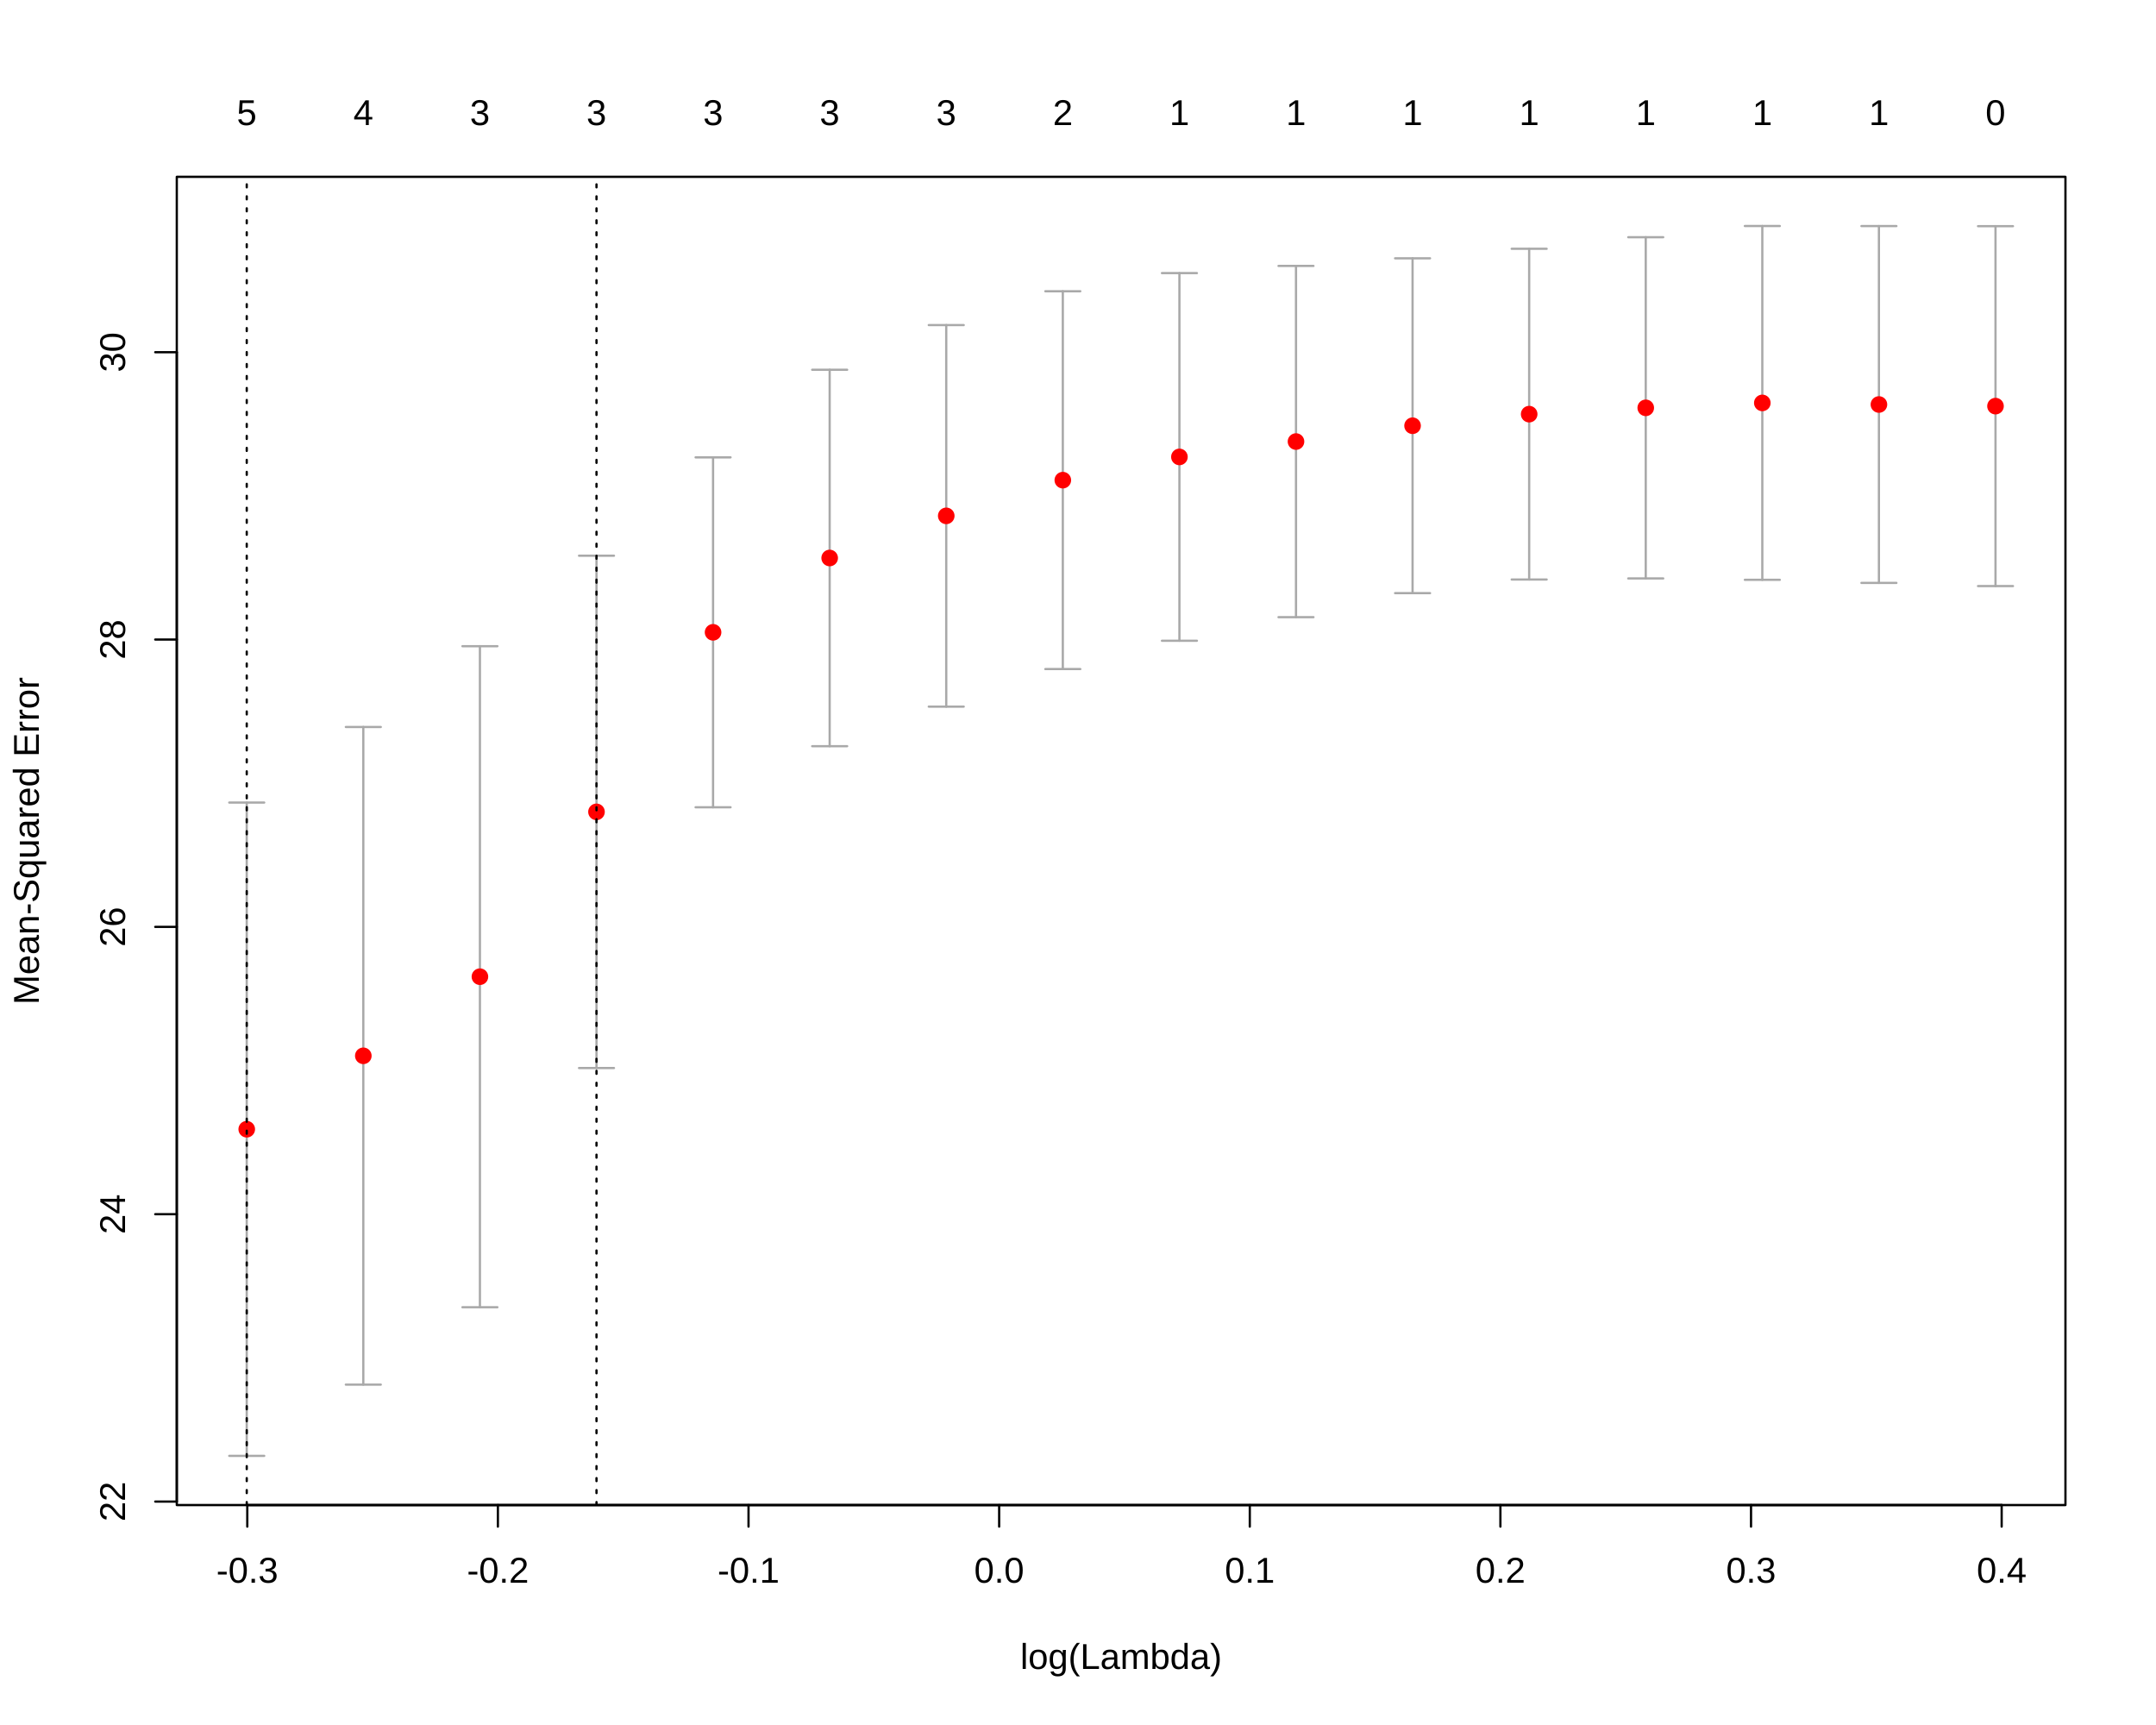
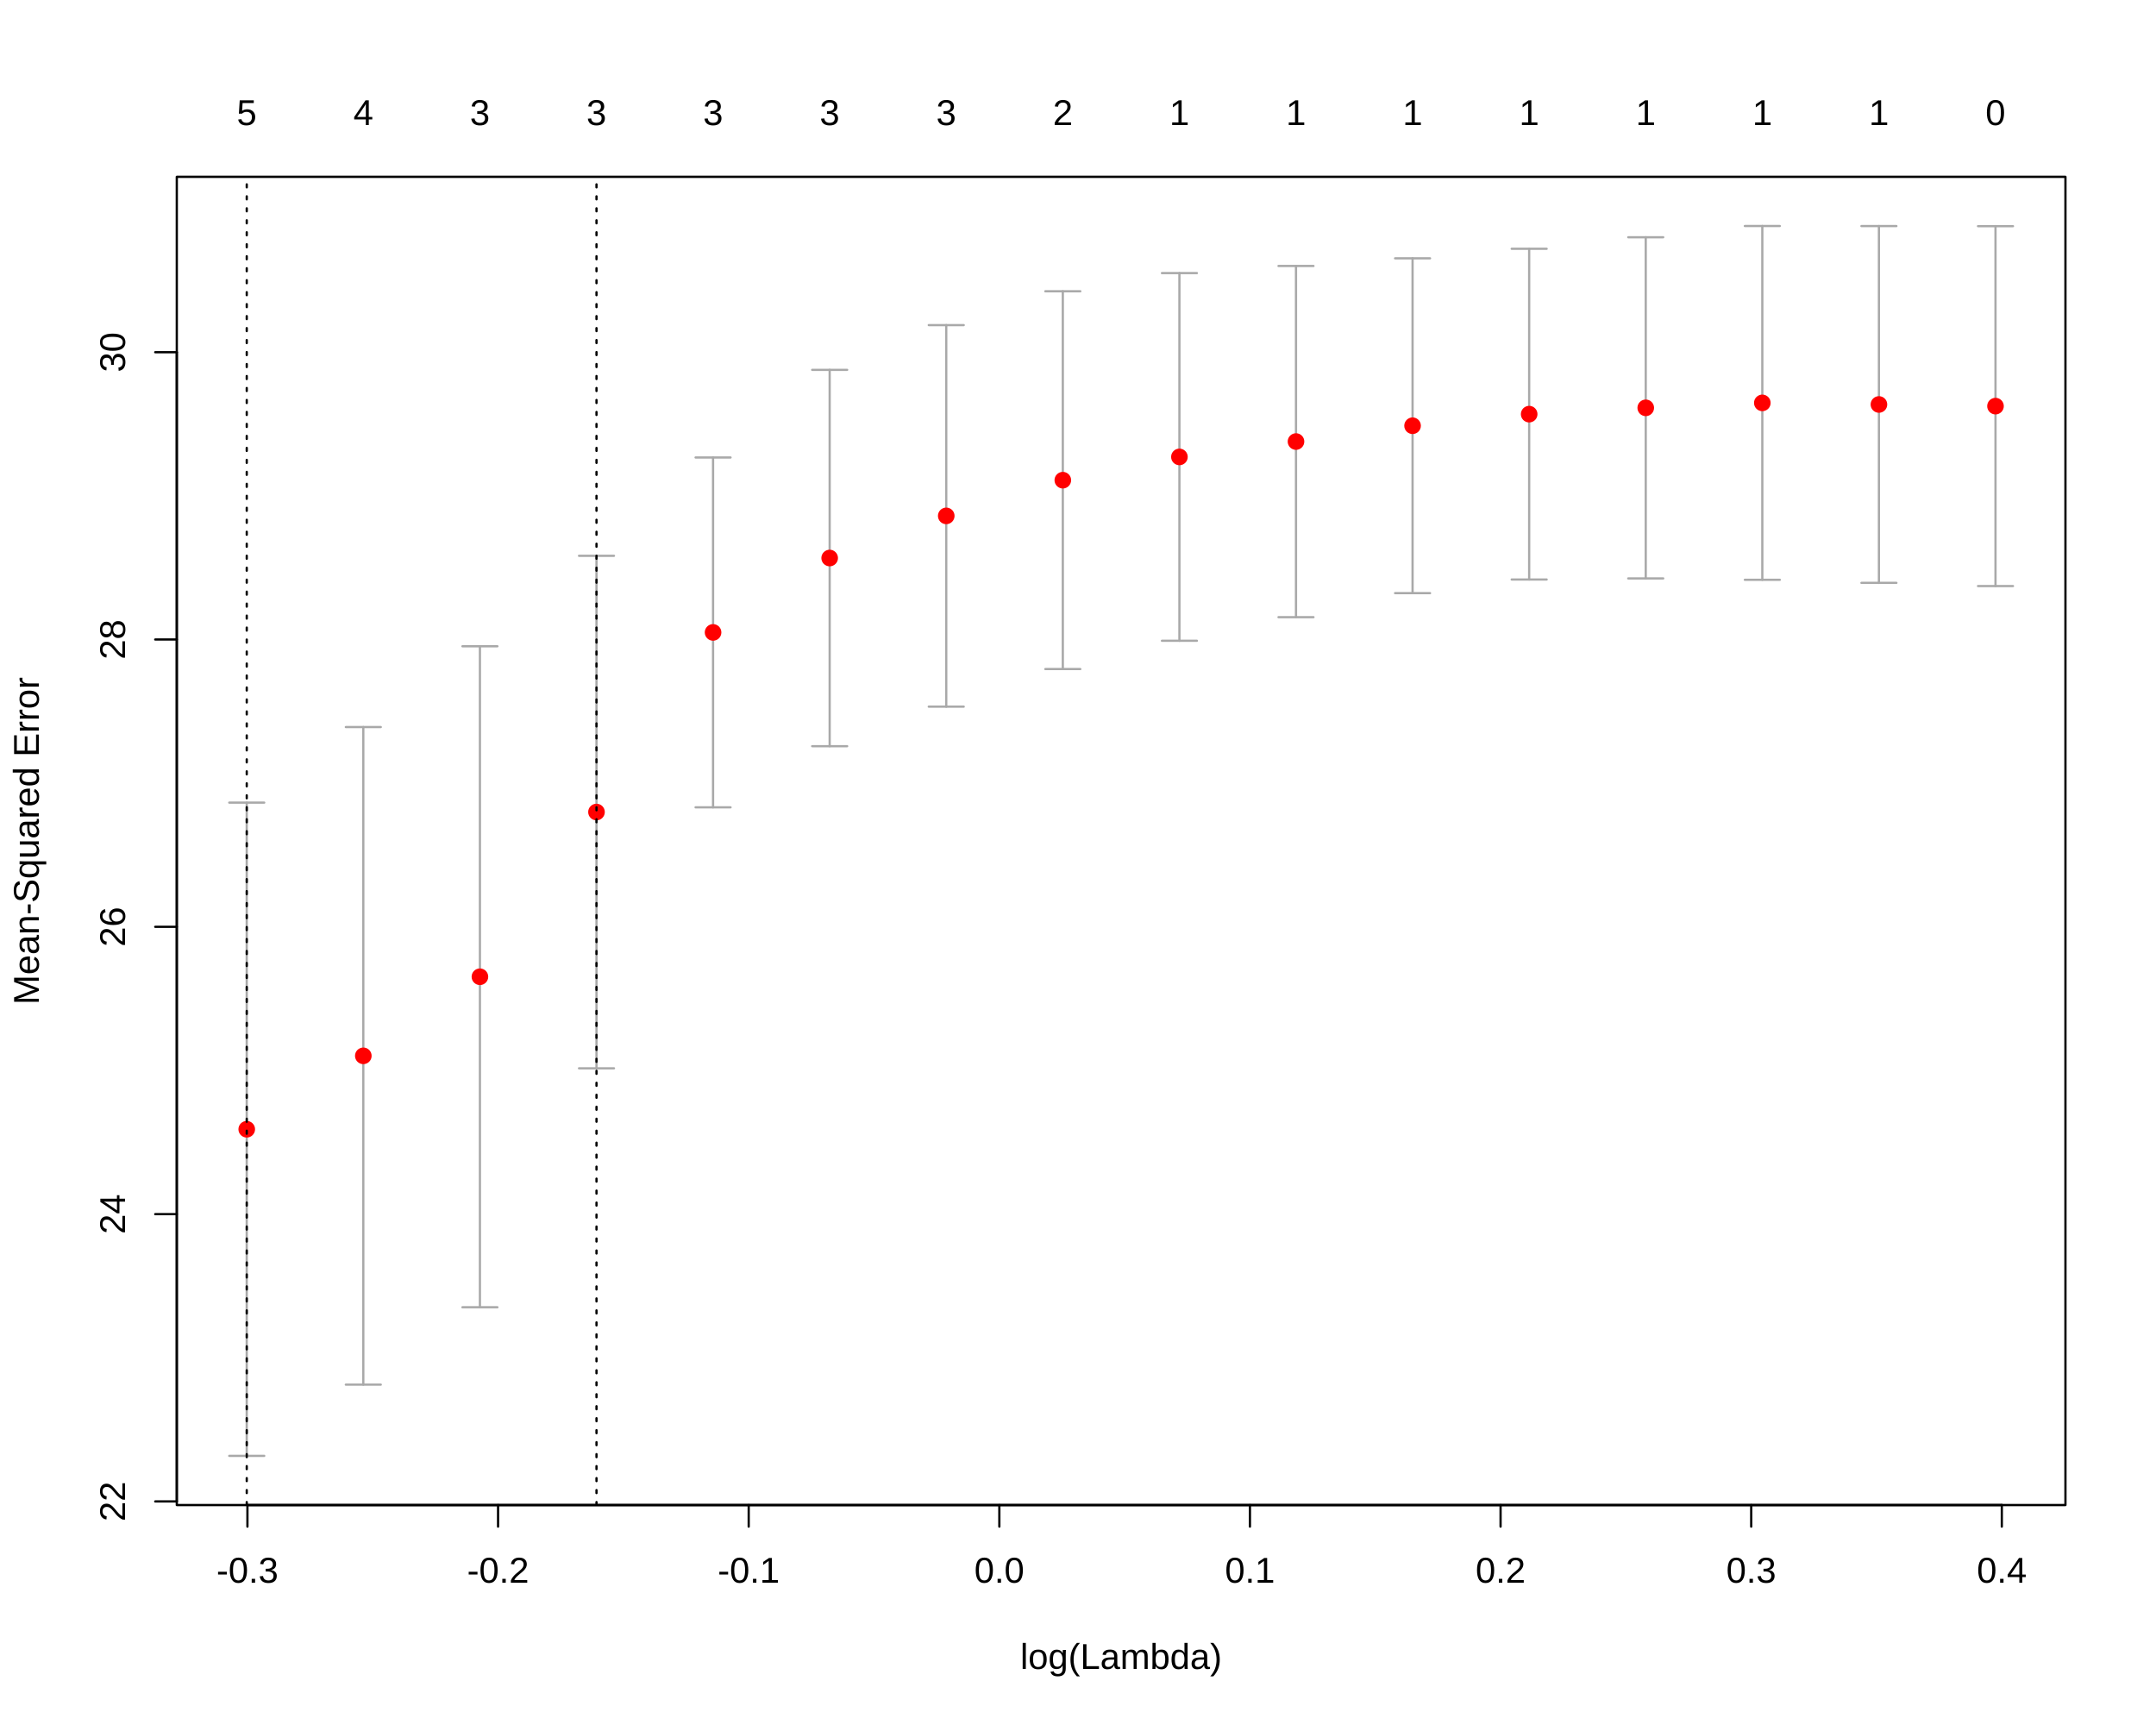
<svg xmlns="http://www.w3.org/2000/svg" viewBox="0 0 720.00 576.00">
  <defs>
    <style type="text/css">
    line, polyline, path, rect, circle {
      fill: none;
      stroke: #000000;
      stroke-linecap: round;
      stroke-linejoin: round;
      stroke-miterlimit: 10.00;
    }
  </style>
  </defs>
  <rect width="100%" height="100%" style="stroke: none; fill: #FFFFFF;" />
-   <line x1="82.58" y1="502.56" x2="668.46" y2="502.56" style="stroke-width: 0.75;" />
-   <line x1="82.58" y1="502.56" x2="82.58" y2="509.76" style="stroke-width: 0.75;" />
-   <line x1="166.27" y1="502.56" x2="166.27" y2="509.76" style="stroke-width: 0.75;" />
-   <line x1="249.97" y1="502.56" x2="249.97" y2="509.76" style="stroke-width: 0.75;" />
-   <line x1="333.67" y1="502.56" x2="333.67" y2="509.76" style="stroke-width: 0.75;" />
-   <line x1="417.37" y1="502.56" x2="417.37" y2="509.76" style="stroke-width: 0.75;" />
-   <line x1="501.06" y1="502.56" x2="501.06" y2="509.76" style="stroke-width: 0.75;" />
-   <line x1="584.76" y1="502.56" x2="584.76" y2="509.76" style="stroke-width: 0.75;" />
-   <line x1="668.46" y1="502.56" x2="668.46" y2="509.76" style="stroke-width: 0.75;" />
-   <text x="72.24" y="528.48" style="font-size: 12.00px; font-family: Liberation Sans;" textLength="20.68px" lengthAdjust="spacingAndGlyphs">-0.3</text>
-   <text x="155.94" y="528.48" style="font-size: 12.00px; font-family: Liberation Sans;" textLength="20.68px" lengthAdjust="spacingAndGlyphs">-0.2</text>
-   <text x="239.63" y="528.48" style="font-size: 12.00px; font-family: Liberation Sans;" textLength="20.68px" lengthAdjust="spacingAndGlyphs">-0.1</text>
-   <text x="325.33" y="528.48" style="font-size: 12.00px; font-family: Liberation Sans;" textLength="16.68px" lengthAdjust="spacingAndGlyphs">0.0</text>
-   <text x="409.03" y="528.48" style="font-size: 12.00px; font-family: Liberation Sans;" textLength="16.68px" lengthAdjust="spacingAndGlyphs">0.1</text>
-   <text x="492.72" y="528.48" style="font-size: 12.00px; font-family: Liberation Sans;" textLength="16.68px" lengthAdjust="spacingAndGlyphs">0.2</text>
-   <text x="576.42" y="528.48" style="font-size: 12.00px; font-family: Liberation Sans;" textLength="16.68px" lengthAdjust="spacingAndGlyphs">0.3</text>
-   <text x="660.12" y="528.48" style="font-size: 12.00px; font-family: Liberation Sans;" textLength="16.68px" lengthAdjust="spacingAndGlyphs">0.4</text>
-   <line x1="59.04" y1="501.39" x2="59.04" y2="117.61" style="stroke-width: 0.75;" />
-   <line x1="59.04" y1="501.39" x2="51.84" y2="501.39" style="stroke-width: 0.75;" />
-   <line x1="59.04" y1="405.44" x2="51.84" y2="405.44" style="stroke-width: 0.75;" />
-   <line x1="59.04" y1="309.50" x2="51.84" y2="309.50" style="stroke-width: 0.75;" />
-   <line x1="59.04" y1="213.55" x2="51.84" y2="213.55" style="stroke-width: 0.75;" />
+   <line x1="82.63" y1="502.56" x2="668.51" y2="502.56" style="stroke-width: 0.75;" />
+   <line x1="82.63" y1="502.56" x2="82.63" y2="509.76" style="stroke-width: 0.75;" />
+   <line x1="166.33" y1="502.56" x2="166.33" y2="509.76" style="stroke-width: 0.75;" />
+   <line x1="250.03" y1="502.56" x2="250.03" y2="509.76" style="stroke-width: 0.75;" />
+   <line x1="333.73" y1="502.56" x2="333.73" y2="509.76" style="stroke-width: 0.75;" />
+   <line x1="417.42" y1="502.56" x2="417.42" y2="509.76" style="stroke-width: 0.75;" />
+   <line x1="501.12" y1="502.56" x2="501.12" y2="509.76" style="stroke-width: 0.75;" />
+   <line x1="584.82" y1="502.56" x2="584.82" y2="509.76" style="stroke-width: 0.75;" />
+   <line x1="668.51" y1="502.56" x2="668.51" y2="509.76" style="stroke-width: 0.75;" />
+   <text x="72.29" y="528.48" style="font-size: 12.00px; font-family: Liberation Sans;" textLength="20.68px" lengthAdjust="spacingAndGlyphs">-0.3</text>
+   <text x="155.99" y="528.48" style="font-size: 12.00px; font-family: Liberation Sans;" textLength="20.68px" lengthAdjust="spacingAndGlyphs">-0.2</text>
+   <text x="239.69" y="528.48" style="font-size: 12.00px; font-family: Liberation Sans;" textLength="20.68px" lengthAdjust="spacingAndGlyphs">-0.1</text>
+   <text x="325.38" y="528.48" style="font-size: 12.00px; font-family: Liberation Sans;" textLength="16.68px" lengthAdjust="spacingAndGlyphs">0.0</text>
+   <text x="409.08" y="528.48" style="font-size: 12.00px; font-family: Liberation Sans;" textLength="16.68px" lengthAdjust="spacingAndGlyphs">0.1</text>
+   <text x="492.78" y="528.48" style="font-size: 12.00px; font-family: Liberation Sans;" textLength="16.68px" lengthAdjust="spacingAndGlyphs">0.2</text>
+   <text x="576.48" y="528.48" style="font-size: 12.00px; font-family: Liberation Sans;" textLength="16.68px" lengthAdjust="spacingAndGlyphs">0.3</text>
+   <text x="660.17" y="528.48" style="font-size: 12.00px; font-family: Liberation Sans;" textLength="16.68px" lengthAdjust="spacingAndGlyphs">0.4</text>
+   <line x1="59.04" y1="501.35" x2="59.04" y2="117.61" style="stroke-width: 0.75;" />
+   <line x1="59.04" y1="501.35" x2="51.84" y2="501.35" style="stroke-width: 0.75;" />
+   <line x1="59.04" y1="405.42" x2="51.84" y2="405.42" style="stroke-width: 0.75;" />
+   <line x1="59.04" y1="309.48" x2="51.84" y2="309.48" style="stroke-width: 0.75;" />
+   <line x1="59.04" y1="213.54" x2="51.84" y2="213.54" style="stroke-width: 0.75;" />
  <line x1="59.04" y1="117.61" x2="51.84" y2="117.61" style="stroke-width: 0.75;" />
-   <text transform="translate(41.76,508.06) rotate(-90)" style="font-size: 12.00px; font-family: Liberation Sans;" textLength="13.35px" lengthAdjust="spacingAndGlyphs">22</text>
-   <text transform="translate(41.76,412.12) rotate(-90)" style="font-size: 12.00px; font-family: Liberation Sans;" textLength="13.35px" lengthAdjust="spacingAndGlyphs">24</text>
-   <text transform="translate(41.76,316.17) rotate(-90)" style="font-size: 12.00px; font-family: Liberation Sans;" textLength="13.35px" lengthAdjust="spacingAndGlyphs">26</text>
-   <text transform="translate(41.76,220.23) rotate(-90)" style="font-size: 12.00px; font-family: Liberation Sans;" textLength="13.35px" lengthAdjust="spacingAndGlyphs">28</text>
-   <text transform="translate(41.76,124.29) rotate(-90)" style="font-size: 12.00px; font-family: Liberation Sans;" textLength="13.35px" lengthAdjust="spacingAndGlyphs">30</text>
+   <text transform="translate(41.76,508.03) rotate(-90)" style="font-size: 12.00px; font-family: Liberation Sans;" textLength="13.35px" lengthAdjust="spacingAndGlyphs">22</text>
+   <text transform="translate(41.76,412.09) rotate(-90)" style="font-size: 12.00px; font-family: Liberation Sans;" textLength="13.35px" lengthAdjust="spacingAndGlyphs">24</text>
+   <text transform="translate(41.76,316.15) rotate(-90)" style="font-size: 12.00px; font-family: Liberation Sans;" textLength="13.35px" lengthAdjust="spacingAndGlyphs">26</text>
+   <text transform="translate(41.76,220.22) rotate(-90)" style="font-size: 12.00px; font-family: Liberation Sans;" textLength="13.35px" lengthAdjust="spacingAndGlyphs">28</text>
+   <text transform="translate(41.76,124.28) rotate(-90)" style="font-size: 12.00px; font-family: Liberation Sans;" textLength="13.35px" lengthAdjust="spacingAndGlyphs">30</text>
  <polyline points="59.04,502.56 689.76,502.56 689.76,59.04 59.04,59.04 59.04,502.56 " style="stroke-width: 0.75;" />
  <text x="340.71" y="557.28" style="font-size: 12.00px; font-family: Liberation Sans;" textLength="67.37px" lengthAdjust="spacingAndGlyphs">log(Lambda)</text>
  <text transform="translate(12.96,335.49) rotate(-90)" style="font-size: 12.00px; font-family: Liberation Sans;" textLength="109.38px" lengthAdjust="spacingAndGlyphs">Mean-Squared Error</text>
  <defs>
    <clipPath id="cpNTkuMDR8Njg5Ljc2fDUwMi41Nnw1OS4wNA==">
      <rect x="59.04" y="59.04" width="630.72" height="443.52" />
    </clipPath>
  </defs>
-   <line x1="666.40" y1="75.52" x2="666.40" y2="195.70" style="stroke-width: 0.75; stroke: #A9A9A9;" clip-path="url(#cpNTkuMDR8Njg5Ljc2fDUwMi41Nnw1OS4wNA==)" />
-   <line x1="627.47" y1="75.49" x2="627.47" y2="194.64" style="stroke-width: 0.75; stroke: #A9A9A9;" clip-path="url(#cpNTkuMDR8Njg5Ljc2fDUwMi41Nnw1OS4wNA==)" />
-   <line x1="588.53" y1="75.47" x2="588.53" y2="193.61" style="stroke-width: 0.75; stroke: #A9A9A9;" clip-path="url(#cpNTkuMDR8Njg5Ljc2fDUwMi41Nnw1OS4wNA==)" />
-   <line x1="549.60" y1="79.21" x2="549.60" y2="193.15" style="stroke-width: 0.75; stroke: #A9A9A9;" clip-path="url(#cpNTkuMDR8Njg5Ljc2fDUwMi41Nnw1OS4wNA==)" />
+   <line x1="666.40" y1="75.52" x2="666.40" y2="195.69" style="stroke-width: 0.75; stroke: #A9A9A9;" clip-path="url(#cpNTkuMDR8Njg5Ljc2fDUwMi41Nnw1OS4wNA==)" />
+   <line x1="627.47" y1="75.49" x2="627.47" y2="194.63" style="stroke-width: 0.75; stroke: #A9A9A9;" clip-path="url(#cpNTkuMDR8Njg5Ljc2fDUwMi41Nnw1OS4wNA==)" />
+   <line x1="588.53" y1="75.47" x2="588.53" y2="193.60" style="stroke-width: 0.75; stroke: #A9A9A9;" clip-path="url(#cpNTkuMDR8Njg5Ljc2fDUwMi41Nnw1OS4wNA==)" />
+   <line x1="549.60" y1="79.22" x2="549.60" y2="193.14" style="stroke-width: 0.75; stroke: #A9A9A9;" clip-path="url(#cpNTkuMDR8Njg5Ljc2fDUwMi41Nnw1OS4wNA==)" />
  <line x1="510.67" y1="83.07" x2="510.67" y2="193.50" style="stroke-width: 0.75; stroke: #A9A9A9;" clip-path="url(#cpNTkuMDR8Njg5Ljc2fDUwMi41Nnw1OS4wNA==)" />
-   <line x1="471.73" y1="86.25" x2="471.73" y2="198.06" style="stroke-width: 0.75; stroke: #A9A9A9;" clip-path="url(#cpNTkuMDR8Njg5Ljc2fDUwMi41Nnw1OS4wNA==)" />
-   <line x1="432.80" y1="88.80" x2="432.80" y2="206.08" style="stroke-width: 0.75; stroke: #A9A9A9;" clip-path="url(#cpNTkuMDR8Njg5Ljc2fDUwMi41Nnw1OS4wNA==)" />
-   <line x1="393.87" y1="91.19" x2="393.87" y2="213.95" style="stroke-width: 0.75; stroke: #A9A9A9;" clip-path="url(#cpNTkuMDR8Njg5Ljc2fDUwMi41Nnw1OS4wNA==)" />
-   <line x1="354.93" y1="97.25" x2="354.93" y2="223.41" style="stroke-width: 0.75; stroke: #A9A9A9;" clip-path="url(#cpNTkuMDR8Njg5Ljc2fDUwMi41Nnw1OS4wNA==)" />
-   <line x1="316.00" y1="108.55" x2="316.00" y2="235.95" style="stroke-width: 0.75; stroke: #A9A9A9;" clip-path="url(#cpNTkuMDR8Njg5Ljc2fDUwMi41Nnw1OS4wNA==)" />
-   <line x1="277.07" y1="123.47" x2="277.07" y2="249.16" style="stroke-width: 0.75; stroke: #A9A9A9;" clip-path="url(#cpNTkuMDR8Njg5Ljc2fDUwMi41Nnw1OS4wNA==)" />
-   <line x1="238.13" y1="152.72" x2="238.13" y2="269.56" style="stroke-width: 0.75; stroke: #A9A9A9;" clip-path="url(#cpNTkuMDR8Njg5Ljc2fDUwMi41Nnw1OS4wNA==)" />
-   <line x1="199.20" y1="185.56" x2="199.20" y2="356.63" style="stroke-width: 0.75; stroke: #A9A9A9;" clip-path="url(#cpNTkuMDR8Njg5Ljc2fDUwMi41Nnw1OS4wNA==)" />
-   <line x1="160.27" y1="215.77" x2="160.27" y2="436.50" style="stroke-width: 0.75; stroke: #A9A9A9;" clip-path="url(#cpNTkuMDR8Njg5Ljc2fDUwMi41Nnw1OS4wNA==)" />
-   <line x1="121.33" y1="242.75" x2="121.33" y2="462.34" style="stroke-width: 0.75; stroke: #A9A9A9;" clip-path="url(#cpNTkuMDR8Njg5Ljc2fDUwMi41Nnw1OS4wNA==)" />
-   <line x1="82.40" y1="267.99" x2="82.40" y2="486.13" style="stroke-width: 0.75; stroke: #A9A9A9;" clip-path="url(#cpNTkuMDR8Njg5Ljc2fDUwMi41Nnw1OS4wNA==)" />
+   <line x1="471.73" y1="86.26" x2="471.73" y2="198.06" style="stroke-width: 0.75; stroke: #A9A9A9;" clip-path="url(#cpNTkuMDR8Njg5Ljc2fDUwMi41Nnw1OS4wNA==)" />
+   <line x1="432.80" y1="88.81" x2="432.80" y2="206.08" style="stroke-width: 0.75; stroke: #A9A9A9;" clip-path="url(#cpNTkuMDR8Njg5Ljc2fDUwMi41Nnw1OS4wNA==)" />
+   <line x1="393.87" y1="91.19" x2="393.87" y2="213.96" style="stroke-width: 0.75; stroke: #A9A9A9;" clip-path="url(#cpNTkuMDR8Njg5Ljc2fDUwMi41Nnw1OS4wNA==)" />
+   <line x1="354.93" y1="97.26" x2="354.93" y2="223.41" style="stroke-width: 0.75; stroke: #A9A9A9;" clip-path="url(#cpNTkuMDR8Njg5Ljc2fDUwMi41Nnw1OS4wNA==)" />
+   <line x1="316.00" y1="108.56" x2="316.00" y2="235.96" style="stroke-width: 0.75; stroke: #A9A9A9;" clip-path="url(#cpNTkuMDR8Njg5Ljc2fDUwMi41Nnw1OS4wNA==)" />
+   <line x1="277.07" y1="123.50" x2="277.07" y2="249.16" style="stroke-width: 0.75; stroke: #A9A9A9;" clip-path="url(#cpNTkuMDR8Njg5Ljc2fDUwMi41Nnw1OS4wNA==)" />
+   <line x1="238.13" y1="152.76" x2="238.13" y2="269.58" style="stroke-width: 0.75; stroke: #A9A9A9;" clip-path="url(#cpNTkuMDR8Njg5Ljc2fDUwMi41Nnw1OS4wNA==)" />
+   <line x1="199.20" y1="185.59" x2="199.20" y2="356.72" style="stroke-width: 0.75; stroke: #A9A9A9;" clip-path="url(#cpNTkuMDR8Njg5Ljc2fDUwMi41Nnw1OS4wNA==)" />
+   <line x1="160.27" y1="215.80" x2="160.27" y2="436.51" style="stroke-width: 0.75; stroke: #A9A9A9;" clip-path="url(#cpNTkuMDR8Njg5Ljc2fDUwMi41Nnw1OS4wNA==)" />
+   <line x1="121.33" y1="242.78" x2="121.33" y2="462.35" style="stroke-width: 0.75; stroke: #A9A9A9;" clip-path="url(#cpNTkuMDR8Njg5Ljc2fDUwMi41Nnw1OS4wNA==)" />
+   <line x1="82.40" y1="268.01" x2="82.40" y2="486.13" style="stroke-width: 0.75; stroke: #A9A9A9;" clip-path="url(#cpNTkuMDR8Njg5Ljc2fDUwMi41Nnw1OS4wNA==)" />
  <line x1="660.56" y1="75.52" x2="672.24" y2="75.52" style="stroke-width: 0.75; stroke: #A9A9A9;" clip-path="url(#cpNTkuMDR8Njg5Ljc2fDUwMi41Nnw1OS4wNA==)" />
  <line x1="621.63" y1="75.49" x2="633.31" y2="75.49" style="stroke-width: 0.75; stroke: #A9A9A9;" clip-path="url(#cpNTkuMDR8Njg5Ljc2fDUwMi41Nnw1OS4wNA==)" />
  <line x1="582.69" y1="75.47" x2="594.37" y2="75.47" style="stroke-width: 0.75; stroke: #A9A9A9;" clip-path="url(#cpNTkuMDR8Njg5Ljc2fDUwMi41Nnw1OS4wNA==)" />
-   <line x1="543.76" y1="79.21" x2="555.44" y2="79.21" style="stroke-width: 0.75; stroke: #A9A9A9;" clip-path="url(#cpNTkuMDR8Njg5Ljc2fDUwMi41Nnw1OS4wNA==)" />
+   <line x1="543.76" y1="79.22" x2="555.44" y2="79.22" style="stroke-width: 0.75; stroke: #A9A9A9;" clip-path="url(#cpNTkuMDR8Njg5Ljc2fDUwMi41Nnw1OS4wNA==)" />
  <line x1="504.83" y1="83.07" x2="516.51" y2="83.07" style="stroke-width: 0.75; stroke: #A9A9A9;" clip-path="url(#cpNTkuMDR8Njg5Ljc2fDUwMi41Nnw1OS4wNA==)" />
-   <line x1="465.89" y1="86.25" x2="477.57" y2="86.25" style="stroke-width: 0.75; stroke: #A9A9A9;" clip-path="url(#cpNTkuMDR8Njg5Ljc2fDUwMi41Nnw1OS4wNA==)" />
-   <line x1="426.96" y1="88.80" x2="438.64" y2="88.80" style="stroke-width: 0.75; stroke: #A9A9A9;" clip-path="url(#cpNTkuMDR8Njg5Ljc2fDUwMi41Nnw1OS4wNA==)" />
+   <line x1="465.89" y1="86.26" x2="477.57" y2="86.26" style="stroke-width: 0.75; stroke: #A9A9A9;" clip-path="url(#cpNTkuMDR8Njg5Ljc2fDUwMi41Nnw1OS4wNA==)" />
+   <line x1="426.96" y1="88.81" x2="438.64" y2="88.81" style="stroke-width: 0.75; stroke: #A9A9A9;" clip-path="url(#cpNTkuMDR8Njg5Ljc2fDUwMi41Nnw1OS4wNA==)" />
  <line x1="388.03" y1="91.19" x2="399.71" y2="91.19" style="stroke-width: 0.75; stroke: #A9A9A9;" clip-path="url(#cpNTkuMDR8Njg5Ljc2fDUwMi41Nnw1OS4wNA==)" />
-   <line x1="349.09" y1="97.25" x2="360.77" y2="97.25" style="stroke-width: 0.75; stroke: #A9A9A9;" clip-path="url(#cpNTkuMDR8Njg5Ljc2fDUwMi41Nnw1OS4wNA==)" />
-   <line x1="310.16" y1="108.55" x2="321.84" y2="108.55" style="stroke-width: 0.75; stroke: #A9A9A9;" clip-path="url(#cpNTkuMDR8Njg5Ljc2fDUwMi41Nnw1OS4wNA==)" />
-   <line x1="271.23" y1="123.47" x2="282.91" y2="123.47" style="stroke-width: 0.75; stroke: #A9A9A9;" clip-path="url(#cpNTkuMDR8Njg5Ljc2fDUwMi41Nnw1OS4wNA==)" />
-   <line x1="232.29" y1="152.72" x2="243.97" y2="152.72" style="stroke-width: 0.75; stroke: #A9A9A9;" clip-path="url(#cpNTkuMDR8Njg5Ljc2fDUwMi41Nnw1OS4wNA==)" />
-   <line x1="193.36" y1="185.56" x2="205.04" y2="185.56" style="stroke-width: 0.75; stroke: #A9A9A9;" clip-path="url(#cpNTkuMDR8Njg5Ljc2fDUwMi41Nnw1OS4wNA==)" />
-   <line x1="154.43" y1="215.77" x2="166.11" y2="215.77" style="stroke-width: 0.75; stroke: #A9A9A9;" clip-path="url(#cpNTkuMDR8Njg5Ljc2fDUwMi41Nnw1OS4wNA==)" />
-   <line x1="115.49" y1="242.75" x2="127.17" y2="242.75" style="stroke-width: 0.75; stroke: #A9A9A9;" clip-path="url(#cpNTkuMDR8Njg5Ljc2fDUwMi41Nnw1OS4wNA==)" />
-   <line x1="76.56" y1="267.99" x2="88.24" y2="267.99" style="stroke-width: 0.75; stroke: #A9A9A9;" clip-path="url(#cpNTkuMDR8Njg5Ljc2fDUwMi41Nnw1OS4wNA==)" />
-   <line x1="660.56" y1="195.70" x2="672.24" y2="195.70" style="stroke-width: 0.75; stroke: #A9A9A9;" clip-path="url(#cpNTkuMDR8Njg5Ljc2fDUwMi41Nnw1OS4wNA==)" />
-   <line x1="621.63" y1="194.64" x2="633.31" y2="194.64" style="stroke-width: 0.75; stroke: #A9A9A9;" clip-path="url(#cpNTkuMDR8Njg5Ljc2fDUwMi41Nnw1OS4wNA==)" />
-   <line x1="582.69" y1="193.61" x2="594.37" y2="193.61" style="stroke-width: 0.75; stroke: #A9A9A9;" clip-path="url(#cpNTkuMDR8Njg5Ljc2fDUwMi41Nnw1OS4wNA==)" />
-   <line x1="543.76" y1="193.15" x2="555.44" y2="193.15" style="stroke-width: 0.75; stroke: #A9A9A9;" clip-path="url(#cpNTkuMDR8Njg5Ljc2fDUwMi41Nnw1OS4wNA==)" />
+   <line x1="349.09" y1="97.26" x2="360.77" y2="97.26" style="stroke-width: 0.75; stroke: #A9A9A9;" clip-path="url(#cpNTkuMDR8Njg5Ljc2fDUwMi41Nnw1OS4wNA==)" />
+   <line x1="310.16" y1="108.56" x2="321.84" y2="108.56" style="stroke-width: 0.75; stroke: #A9A9A9;" clip-path="url(#cpNTkuMDR8Njg5Ljc2fDUwMi41Nnw1OS4wNA==)" />
+   <line x1="271.23" y1="123.50" x2="282.91" y2="123.50" style="stroke-width: 0.75; stroke: #A9A9A9;" clip-path="url(#cpNTkuMDR8Njg5Ljc2fDUwMi41Nnw1OS4wNA==)" />
+   <line x1="232.29" y1="152.76" x2="243.97" y2="152.76" style="stroke-width: 0.75; stroke: #A9A9A9;" clip-path="url(#cpNTkuMDR8Njg5Ljc2fDUwMi41Nnw1OS4wNA==)" />
+   <line x1="193.36" y1="185.59" x2="205.04" y2="185.59" style="stroke-width: 0.75; stroke: #A9A9A9;" clip-path="url(#cpNTkuMDR8Njg5Ljc2fDUwMi41Nnw1OS4wNA==)" />
+   <line x1="154.43" y1="215.80" x2="166.11" y2="215.80" style="stroke-width: 0.75; stroke: #A9A9A9;" clip-path="url(#cpNTkuMDR8Njg5Ljc2fDUwMi41Nnw1OS4wNA==)" />
+   <line x1="115.49" y1="242.78" x2="127.17" y2="242.78" style="stroke-width: 0.75; stroke: #A9A9A9;" clip-path="url(#cpNTkuMDR8Njg5Ljc2fDUwMi41Nnw1OS4wNA==)" />
+   <line x1="76.56" y1="268.01" x2="88.24" y2="268.01" style="stroke-width: 0.75; stroke: #A9A9A9;" clip-path="url(#cpNTkuMDR8Njg5Ljc2fDUwMi41Nnw1OS4wNA==)" />
+   <line x1="660.56" y1="195.69" x2="672.24" y2="195.69" style="stroke-width: 0.75; stroke: #A9A9A9;" clip-path="url(#cpNTkuMDR8Njg5Ljc2fDUwMi41Nnw1OS4wNA==)" />
+   <line x1="621.63" y1="194.63" x2="633.31" y2="194.63" style="stroke-width: 0.75; stroke: #A9A9A9;" clip-path="url(#cpNTkuMDR8Njg5Ljc2fDUwMi41Nnw1OS4wNA==)" />
+   <line x1="582.69" y1="193.60" x2="594.37" y2="193.60" style="stroke-width: 0.75; stroke: #A9A9A9;" clip-path="url(#cpNTkuMDR8Njg5Ljc2fDUwMi41Nnw1OS4wNA==)" />
+   <line x1="543.76" y1="193.14" x2="555.44" y2="193.14" style="stroke-width: 0.75; stroke: #A9A9A9;" clip-path="url(#cpNTkuMDR8Njg5Ljc2fDUwMi41Nnw1OS4wNA==)" />
  <line x1="504.83" y1="193.50" x2="516.51" y2="193.50" style="stroke-width: 0.75; stroke: #A9A9A9;" clip-path="url(#cpNTkuMDR8Njg5Ljc2fDUwMi41Nnw1OS4wNA==)" />
  <line x1="465.89" y1="198.06" x2="477.57" y2="198.06" style="stroke-width: 0.75; stroke: #A9A9A9;" clip-path="url(#cpNTkuMDR8Njg5Ljc2fDUwMi41Nnw1OS4wNA==)" />
  <line x1="426.96" y1="206.08" x2="438.64" y2="206.08" style="stroke-width: 0.75; stroke: #A9A9A9;" clip-path="url(#cpNTkuMDR8Njg5Ljc2fDUwMi41Nnw1OS4wNA==)" />
-   <line x1="388.03" y1="213.95" x2="399.71" y2="213.95" style="stroke-width: 0.75; stroke: #A9A9A9;" clip-path="url(#cpNTkuMDR8Njg5Ljc2fDUwMi41Nnw1OS4wNA==)" />
+   <line x1="388.03" y1="213.96" x2="399.71" y2="213.96" style="stroke-width: 0.75; stroke: #A9A9A9;" clip-path="url(#cpNTkuMDR8Njg5Ljc2fDUwMi41Nnw1OS4wNA==)" />
  <line x1="349.09" y1="223.41" x2="360.77" y2="223.41" style="stroke-width: 0.75; stroke: #A9A9A9;" clip-path="url(#cpNTkuMDR8Njg5Ljc2fDUwMi41Nnw1OS4wNA==)" />
-   <line x1="310.16" y1="235.95" x2="321.84" y2="235.95" style="stroke-width: 0.75; stroke: #A9A9A9;" clip-path="url(#cpNTkuMDR8Njg5Ljc2fDUwMi41Nnw1OS4wNA==)" />
+   <line x1="310.16" y1="235.96" x2="321.84" y2="235.96" style="stroke-width: 0.75; stroke: #A9A9A9;" clip-path="url(#cpNTkuMDR8Njg5Ljc2fDUwMi41Nnw1OS4wNA==)" />
  <line x1="271.23" y1="249.16" x2="282.91" y2="249.16" style="stroke-width: 0.75; stroke: #A9A9A9;" clip-path="url(#cpNTkuMDR8Njg5Ljc2fDUwMi41Nnw1OS4wNA==)" />
-   <line x1="232.29" y1="269.56" x2="243.97" y2="269.56" style="stroke-width: 0.75; stroke: #A9A9A9;" clip-path="url(#cpNTkuMDR8Njg5Ljc2fDUwMi41Nnw1OS4wNA==)" />
-   <line x1="193.36" y1="356.63" x2="205.04" y2="356.63" style="stroke-width: 0.75; stroke: #A9A9A9;" clip-path="url(#cpNTkuMDR8Njg5Ljc2fDUwMi41Nnw1OS4wNA==)" />
-   <line x1="154.43" y1="436.50" x2="166.11" y2="436.50" style="stroke-width: 0.75; stroke: #A9A9A9;" clip-path="url(#cpNTkuMDR8Njg5Ljc2fDUwMi41Nnw1OS4wNA==)" />
-   <line x1="115.49" y1="462.34" x2="127.17" y2="462.34" style="stroke-width: 0.75; stroke: #A9A9A9;" clip-path="url(#cpNTkuMDR8Njg5Ljc2fDUwMi41Nnw1OS4wNA==)" />
+   <line x1="232.29" y1="269.58" x2="243.97" y2="269.58" style="stroke-width: 0.75; stroke: #A9A9A9;" clip-path="url(#cpNTkuMDR8Njg5Ljc2fDUwMi41Nnw1OS4wNA==)" />
+   <line x1="193.36" y1="356.72" x2="205.04" y2="356.72" style="stroke-width: 0.75; stroke: #A9A9A9;" clip-path="url(#cpNTkuMDR8Njg5Ljc2fDUwMi41Nnw1OS4wNA==)" />
+   <line x1="154.43" y1="436.51" x2="166.11" y2="436.51" style="stroke-width: 0.75; stroke: #A9A9A9;" clip-path="url(#cpNTkuMDR8Njg5Ljc2fDUwMi41Nnw1OS4wNA==)" />
+   <line x1="115.49" y1="462.35" x2="127.17" y2="462.35" style="stroke-width: 0.75; stroke: #A9A9A9;" clip-path="url(#cpNTkuMDR8Njg5Ljc2fDUwMi41Nnw1OS4wNA==)" />
  <line x1="76.56" y1="486.13" x2="88.24" y2="486.13" style="stroke-width: 0.75; stroke: #A9A9A9;" clip-path="url(#cpNTkuMDR8Njg5Ljc2fDUwMi41Nnw1OS4wNA==)" />
  <circle cx="666.40" cy="135.61" r="1.80pt" style="stroke-width: 0.75; stroke: #FF0000; fill: #FF0000;" clip-path="url(#cpNTkuMDR8Njg5Ljc2fDUwMi41Nnw1OS4wNA==)" />
-   <circle cx="627.47" cy="135.07" r="1.80pt" style="stroke-width: 0.75; stroke: #FF0000; fill: #FF0000;" clip-path="url(#cpNTkuMDR8Njg5Ljc2fDUwMi41Nnw1OS4wNA==)" />
-   <circle cx="588.53" cy="134.54" r="1.80pt" style="stroke-width: 0.75; stroke: #FF0000; fill: #FF0000;" clip-path="url(#cpNTkuMDR8Njg5Ljc2fDUwMi41Nnw1OS4wNA==)" />
+   <circle cx="627.47" cy="135.06" r="1.80pt" style="stroke-width: 0.75; stroke: #FF0000; fill: #FF0000;" clip-path="url(#cpNTkuMDR8Njg5Ljc2fDUwMi41Nnw1OS4wNA==)" />
+   <circle cx="588.53" cy="134.53" r="1.80pt" style="stroke-width: 0.75; stroke: #FF0000; fill: #FF0000;" clip-path="url(#cpNTkuMDR8Njg5Ljc2fDUwMi41Nnw1OS4wNA==)" />
  <circle cx="549.60" cy="136.18" r="1.80pt" style="stroke-width: 0.75; stroke: #FF0000; fill: #FF0000;" clip-path="url(#cpNTkuMDR8Njg5Ljc2fDUwMi41Nnw1OS4wNA==)" />
  <circle cx="510.67" cy="138.29" r="1.80pt" style="stroke-width: 0.75; stroke: #FF0000; fill: #FF0000;" clip-path="url(#cpNTkuMDR8Njg5Ljc2fDUwMi41Nnw1OS4wNA==)" />
  <circle cx="471.73" cy="142.16" r="1.80pt" style="stroke-width: 0.75; stroke: #FF0000; fill: #FF0000;" clip-path="url(#cpNTkuMDR8Njg5Ljc2fDUwMi41Nnw1OS4wNA==)" />
  <circle cx="432.80" cy="147.44" r="1.80pt" style="stroke-width: 0.75; stroke: #FF0000; fill: #FF0000;" clip-path="url(#cpNTkuMDR8Njg5Ljc2fDUwMi41Nnw1OS4wNA==)" />
  <circle cx="393.87" cy="152.57" r="1.80pt" style="stroke-width: 0.75; stroke: #FF0000; fill: #FF0000;" clip-path="url(#cpNTkuMDR8Njg5Ljc2fDUwMi41Nnw1OS4wNA==)" />
-   <circle cx="354.93" cy="160.33" r="1.80pt" style="stroke-width: 0.75; stroke: #FF0000; fill: #FF0000;" clip-path="url(#cpNTkuMDR8Njg5Ljc2fDUwMi41Nnw1OS4wNA==)" />
-   <circle cx="316.00" cy="172.25" r="1.80pt" style="stroke-width: 0.75; stroke: #FF0000; fill: #FF0000;" clip-path="url(#cpNTkuMDR8Njg5Ljc2fDUwMi41Nnw1OS4wNA==)" />
-   <circle cx="277.07" cy="186.32" r="1.80pt" style="stroke-width: 0.75; stroke: #FF0000; fill: #FF0000;" clip-path="url(#cpNTkuMDR8Njg5Ljc2fDUwMi41Nnw1OS4wNA==)" />
-   <circle cx="238.13" cy="211.14" r="1.80pt" style="stroke-width: 0.75; stroke: #FF0000; fill: #FF0000;" clip-path="url(#cpNTkuMDR8Njg5Ljc2fDUwMi41Nnw1OS4wNA==)" />
-   <circle cx="199.20" cy="271.09" r="1.80pt" style="stroke-width: 0.75; stroke: #FF0000; fill: #FF0000;" clip-path="url(#cpNTkuMDR8Njg5Ljc2fDUwMi41Nnw1OS4wNA==)" />
-   <circle cx="160.27" cy="326.13" r="1.80pt" style="stroke-width: 0.75; stroke: #FF0000; fill: #FF0000;" clip-path="url(#cpNTkuMDR8Njg5Ljc2fDUwMi41Nnw1OS4wNA==)" />
-   <circle cx="121.33" cy="352.55" r="1.80pt" style="stroke-width: 0.75; stroke: #FF0000; fill: #FF0000;" clip-path="url(#cpNTkuMDR8Njg5Ljc2fDUwMi41Nnw1OS4wNA==)" />
-   <circle cx="82.40" cy="377.06" r="1.80pt" style="stroke-width: 0.75; stroke: #FF0000; fill: #FF0000;" clip-path="url(#cpNTkuMDR8Njg5Ljc2fDUwMi41Nnw1OS4wNA==)" />
+   <circle cx="354.93" cy="160.34" r="1.80pt" style="stroke-width: 0.75; stroke: #FF0000; fill: #FF0000;" clip-path="url(#cpNTkuMDR8Njg5Ljc2fDUwMi41Nnw1OS4wNA==)" />
+   <circle cx="316.00" cy="172.26" r="1.80pt" style="stroke-width: 0.75; stroke: #FF0000; fill: #FF0000;" clip-path="url(#cpNTkuMDR8Njg5Ljc2fDUwMi41Nnw1OS4wNA==)" />
+   <circle cx="277.07" cy="186.33" r="1.80pt" style="stroke-width: 0.75; stroke: #FF0000; fill: #FF0000;" clip-path="url(#cpNTkuMDR8Njg5Ljc2fDUwMi41Nnw1OS4wNA==)" />
+   <circle cx="238.13" cy="211.17" r="1.80pt" style="stroke-width: 0.75; stroke: #FF0000; fill: #FF0000;" clip-path="url(#cpNTkuMDR8Njg5Ljc2fDUwMi41Nnw1OS4wNA==)" />
+   <circle cx="199.20" cy="271.15" r="1.80pt" style="stroke-width: 0.75; stroke: #FF0000; fill: #FF0000;" clip-path="url(#cpNTkuMDR8Njg5Ljc2fDUwMi41Nnw1OS4wNA==)" />
+   <circle cx="160.27" cy="326.15" r="1.80pt" style="stroke-width: 0.75; stroke: #FF0000; fill: #FF0000;" clip-path="url(#cpNTkuMDR8Njg5Ljc2fDUwMi41Nnw1OS4wNA==)" />
+   <circle cx="121.33" cy="352.56" r="1.80pt" style="stroke-width: 0.75; stroke: #FF0000; fill: #FF0000;" clip-path="url(#cpNTkuMDR8Njg5Ljc2fDUwMi41Nnw1OS4wNA==)" />
+   <circle cx="82.40" cy="377.07" r="1.80pt" style="stroke-width: 0.75; stroke: #FF0000; fill: #FF0000;" clip-path="url(#cpNTkuMDR8Njg5Ljc2fDUwMi41Nnw1OS4wNA==)" />
  <defs>
    <clipPath id="cpMHw3MjB8NTc2fDA=">
      <rect x="0.00" y="0.00" width="720.00" height="576.00" />
    </clipPath>
  </defs>
  <g clip-path="url(#cpMHw3MjB8NTc2fDA=)">
    <text x="79.06" y="41.76" style="font-size: 12.00px; font-family: Liberation Sans;" textLength="6.67px" lengthAdjust="spacingAndGlyphs">5</text>
  </g>
  <g clip-path="url(#cpMHw3MjB8NTc2fDA=)">
    <text x="118.00" y="41.76" style="font-size: 12.00px; font-family: Liberation Sans;" textLength="6.67px" lengthAdjust="spacingAndGlyphs">4</text>
  </g>
  <g clip-path="url(#cpMHw3MjB8NTc2fDA=)">
    <text x="156.93" y="41.76" style="font-size: 12.00px; font-family: Liberation Sans;" textLength="6.67px" lengthAdjust="spacingAndGlyphs">3</text>
  </g>
  <g clip-path="url(#cpMHw3MjB8NTc2fDA=)">
    <text x="195.86" y="41.76" style="font-size: 12.00px; font-family: Liberation Sans;" textLength="6.67px" lengthAdjust="spacingAndGlyphs">3</text>
  </g>
  <g clip-path="url(#cpMHw3MjB8NTc2fDA=)">
    <text x="234.80" y="41.76" style="font-size: 12.00px; font-family: Liberation Sans;" textLength="6.67px" lengthAdjust="spacingAndGlyphs">3</text>
  </g>
  <g clip-path="url(#cpMHw3MjB8NTc2fDA=)">
    <text x="273.73" y="41.76" style="font-size: 12.00px; font-family: Liberation Sans;" textLength="6.67px" lengthAdjust="spacingAndGlyphs">3</text>
  </g>
  <g clip-path="url(#cpMHw3MjB8NTc2fDA=)">
    <text x="312.66" y="41.76" style="font-size: 12.00px; font-family: Liberation Sans;" textLength="6.67px" lengthAdjust="spacingAndGlyphs">3</text>
  </g>
  <g clip-path="url(#cpMHw3MjB8NTc2fDA=)">
    <text x="351.60" y="41.76" style="font-size: 12.00px; font-family: Liberation Sans;" textLength="6.67px" lengthAdjust="spacingAndGlyphs">2</text>
  </g>
  <g clip-path="url(#cpMHw3MjB8NTc2fDA=)">
    <text x="390.53" y="41.76" style="font-size: 12.00px; font-family: Liberation Sans;" textLength="6.67px" lengthAdjust="spacingAndGlyphs">1</text>
  </g>
  <g clip-path="url(#cpMHw3MjB8NTc2fDA=)">
    <text x="429.46" y="41.76" style="font-size: 12.00px; font-family: Liberation Sans;" textLength="6.67px" lengthAdjust="spacingAndGlyphs">1</text>
  </g>
  <g clip-path="url(#cpMHw3MjB8NTc2fDA=)">
    <text x="468.40" y="41.76" style="font-size: 12.00px; font-family: Liberation Sans;" textLength="6.67px" lengthAdjust="spacingAndGlyphs">1</text>
  </g>
  <g clip-path="url(#cpMHw3MjB8NTc2fDA=)">
    <text x="507.33" y="41.76" style="font-size: 12.00px; font-family: Liberation Sans;" textLength="6.67px" lengthAdjust="spacingAndGlyphs">1</text>
  </g>
  <g clip-path="url(#cpMHw3MjB8NTc2fDA=)">
    <text x="546.26" y="41.76" style="font-size: 12.00px; font-family: Liberation Sans;" textLength="6.67px" lengthAdjust="spacingAndGlyphs">1</text>
  </g>
  <g clip-path="url(#cpMHw3MjB8NTc2fDA=)">
    <text x="585.20" y="41.76" style="font-size: 12.00px; font-family: Liberation Sans;" textLength="6.67px" lengthAdjust="spacingAndGlyphs">1</text>
  </g>
  <g clip-path="url(#cpMHw3MjB8NTc2fDA=)">
    <text x="624.13" y="41.76" style="font-size: 12.00px; font-family: Liberation Sans;" textLength="6.67px" lengthAdjust="spacingAndGlyphs">1</text>
  </g>
  <g clip-path="url(#cpMHw3MjB8NTc2fDA=)">
    <text x="663.06" y="41.76" style="font-size: 12.00px; font-family: Liberation Sans;" textLength="6.67px" lengthAdjust="spacingAndGlyphs">0</text>
  </g>
  <defs>
    <clipPath id="cpNTkuMDR8Njg5Ljc2fDUwMi41Nnw1OS4wNA==">
      <rect x="59.04" y="59.04" width="630.72" height="443.52" />
    </clipPath>
  </defs>
  <line x1="82.40" y1="502.56" x2="82.40" y2="59.04" style="stroke-width: 0.75; stroke-dasharray: 1.00,3.00;" clip-path="url(#cpNTkuMDR8Njg5Ljc2fDUwMi41Nnw1OS4wNA==)" />
  <line x1="199.20" y1="502.56" x2="199.20" y2="59.04" style="stroke-width: 0.75; stroke-dasharray: 1.00,3.00;" clip-path="url(#cpNTkuMDR8Njg5Ljc2fDUwMi41Nnw1OS4wNA==)" />
</svg>
